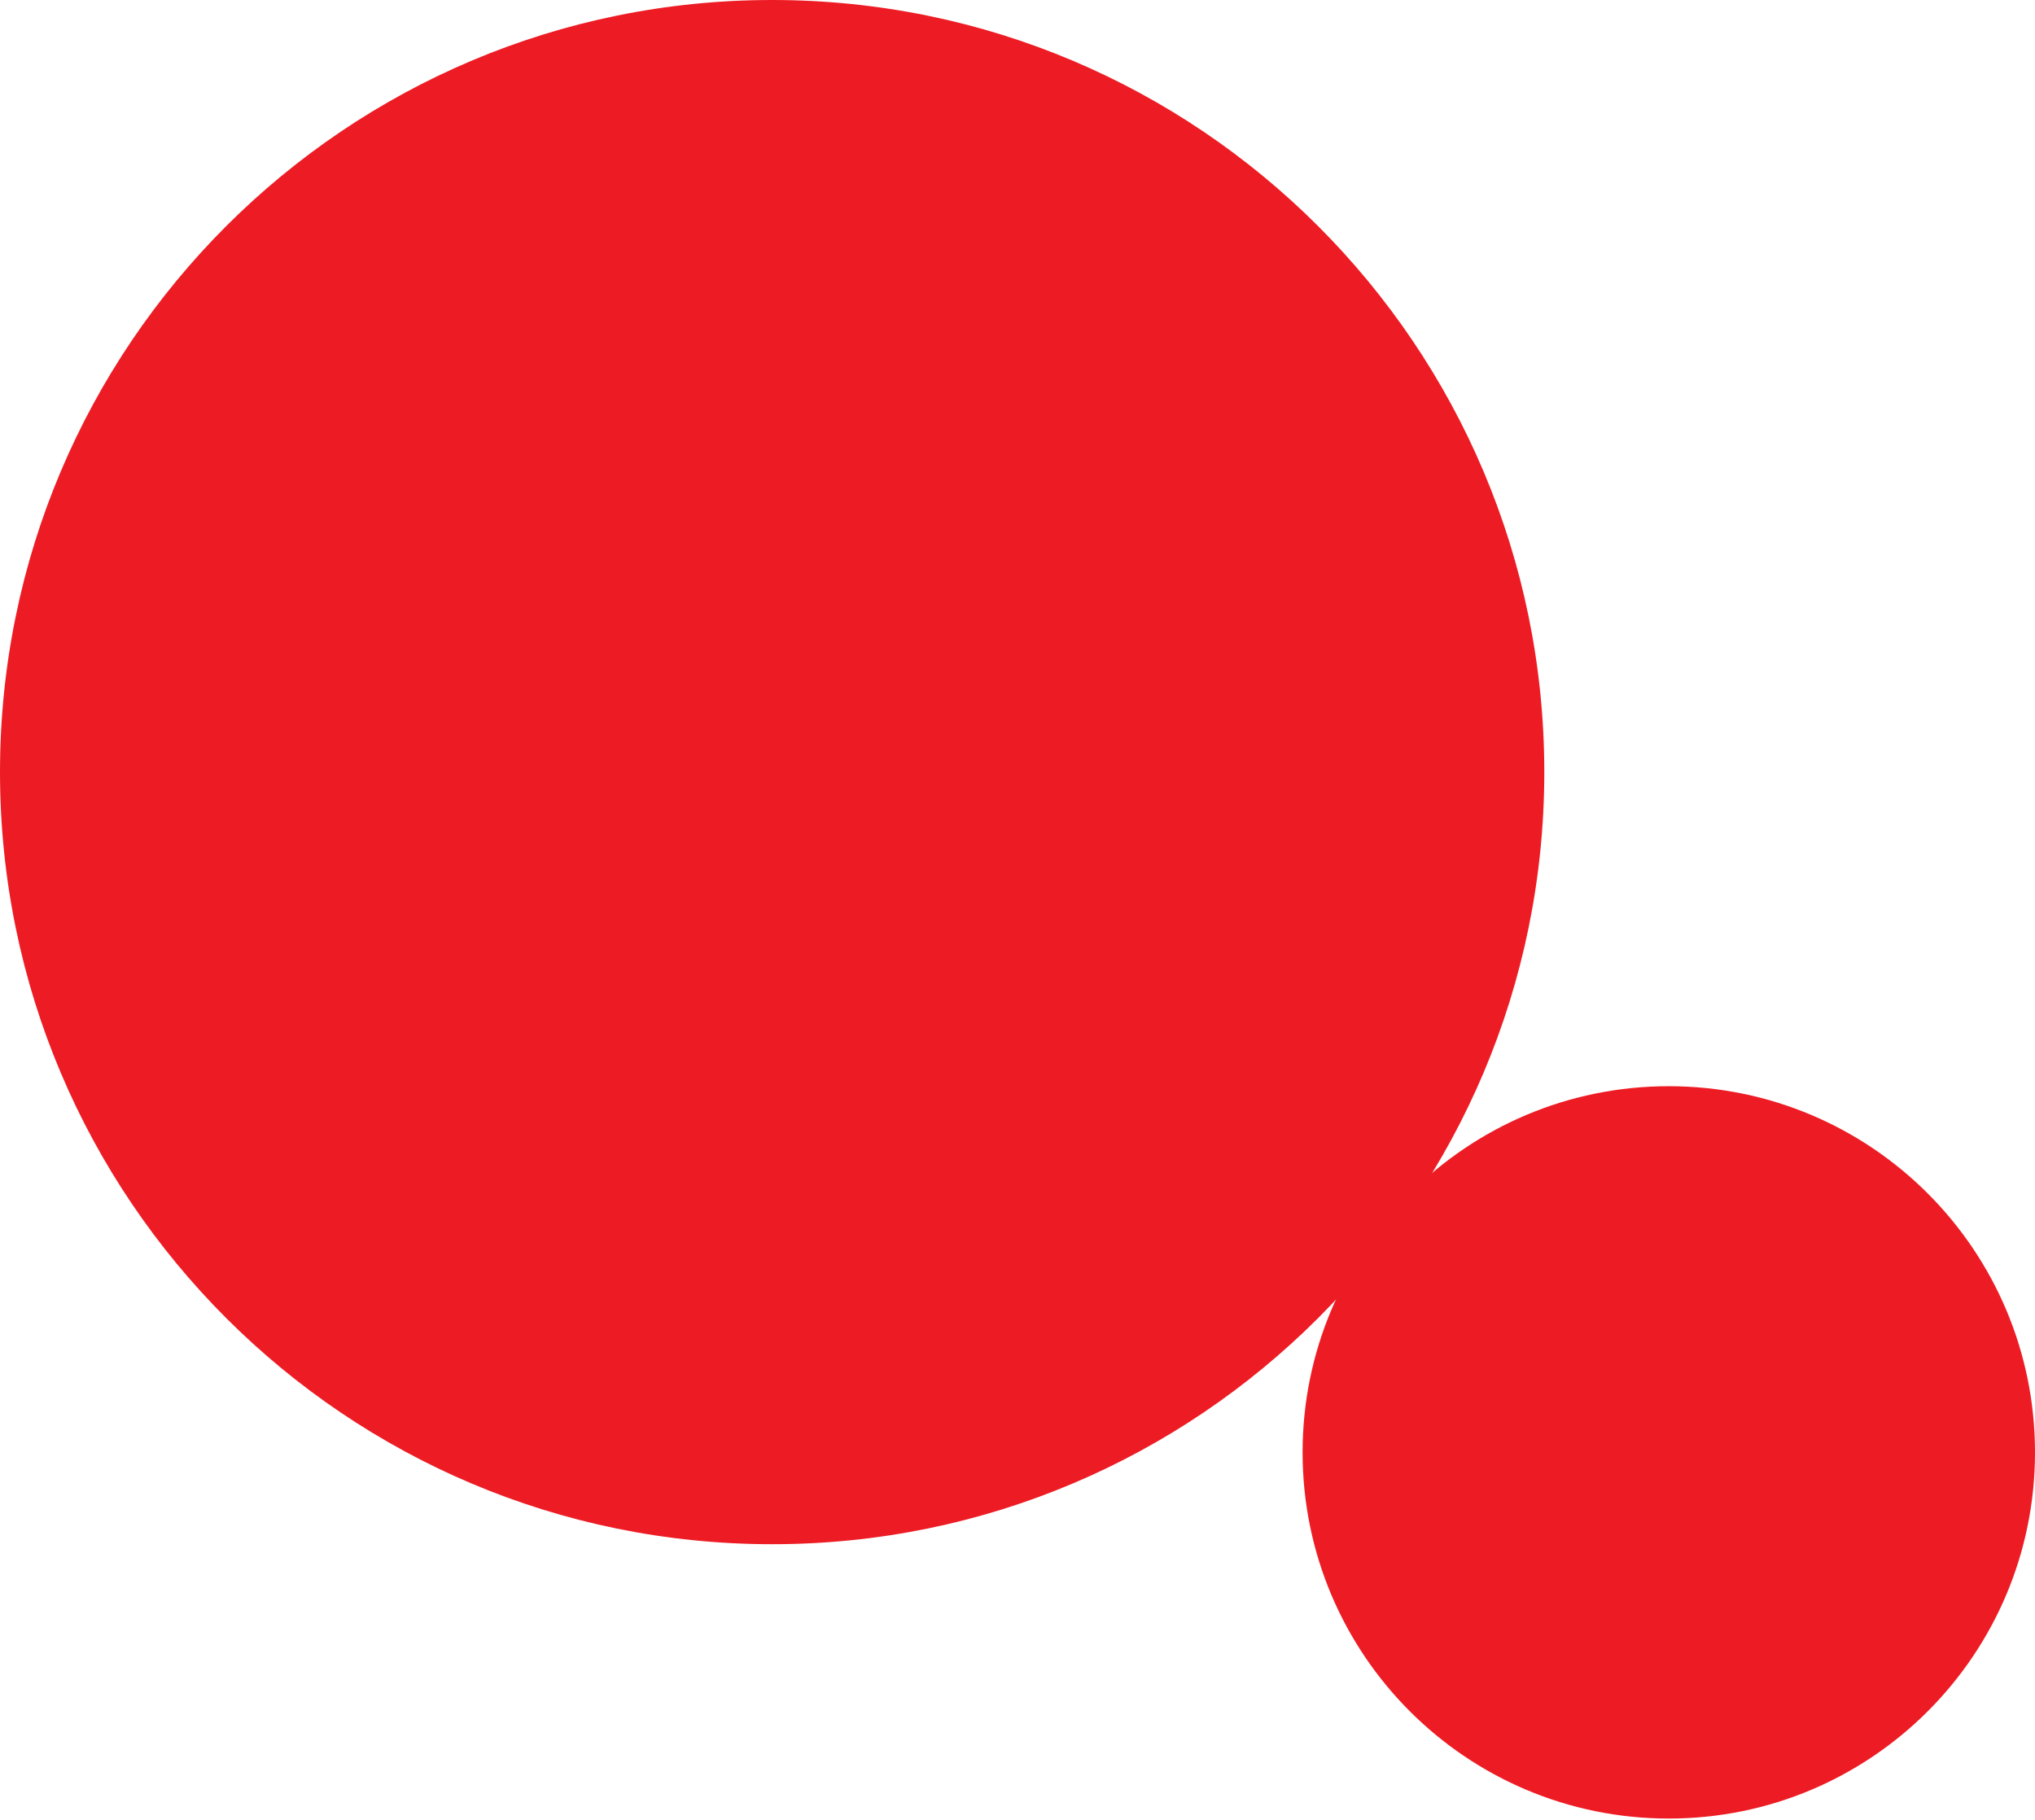
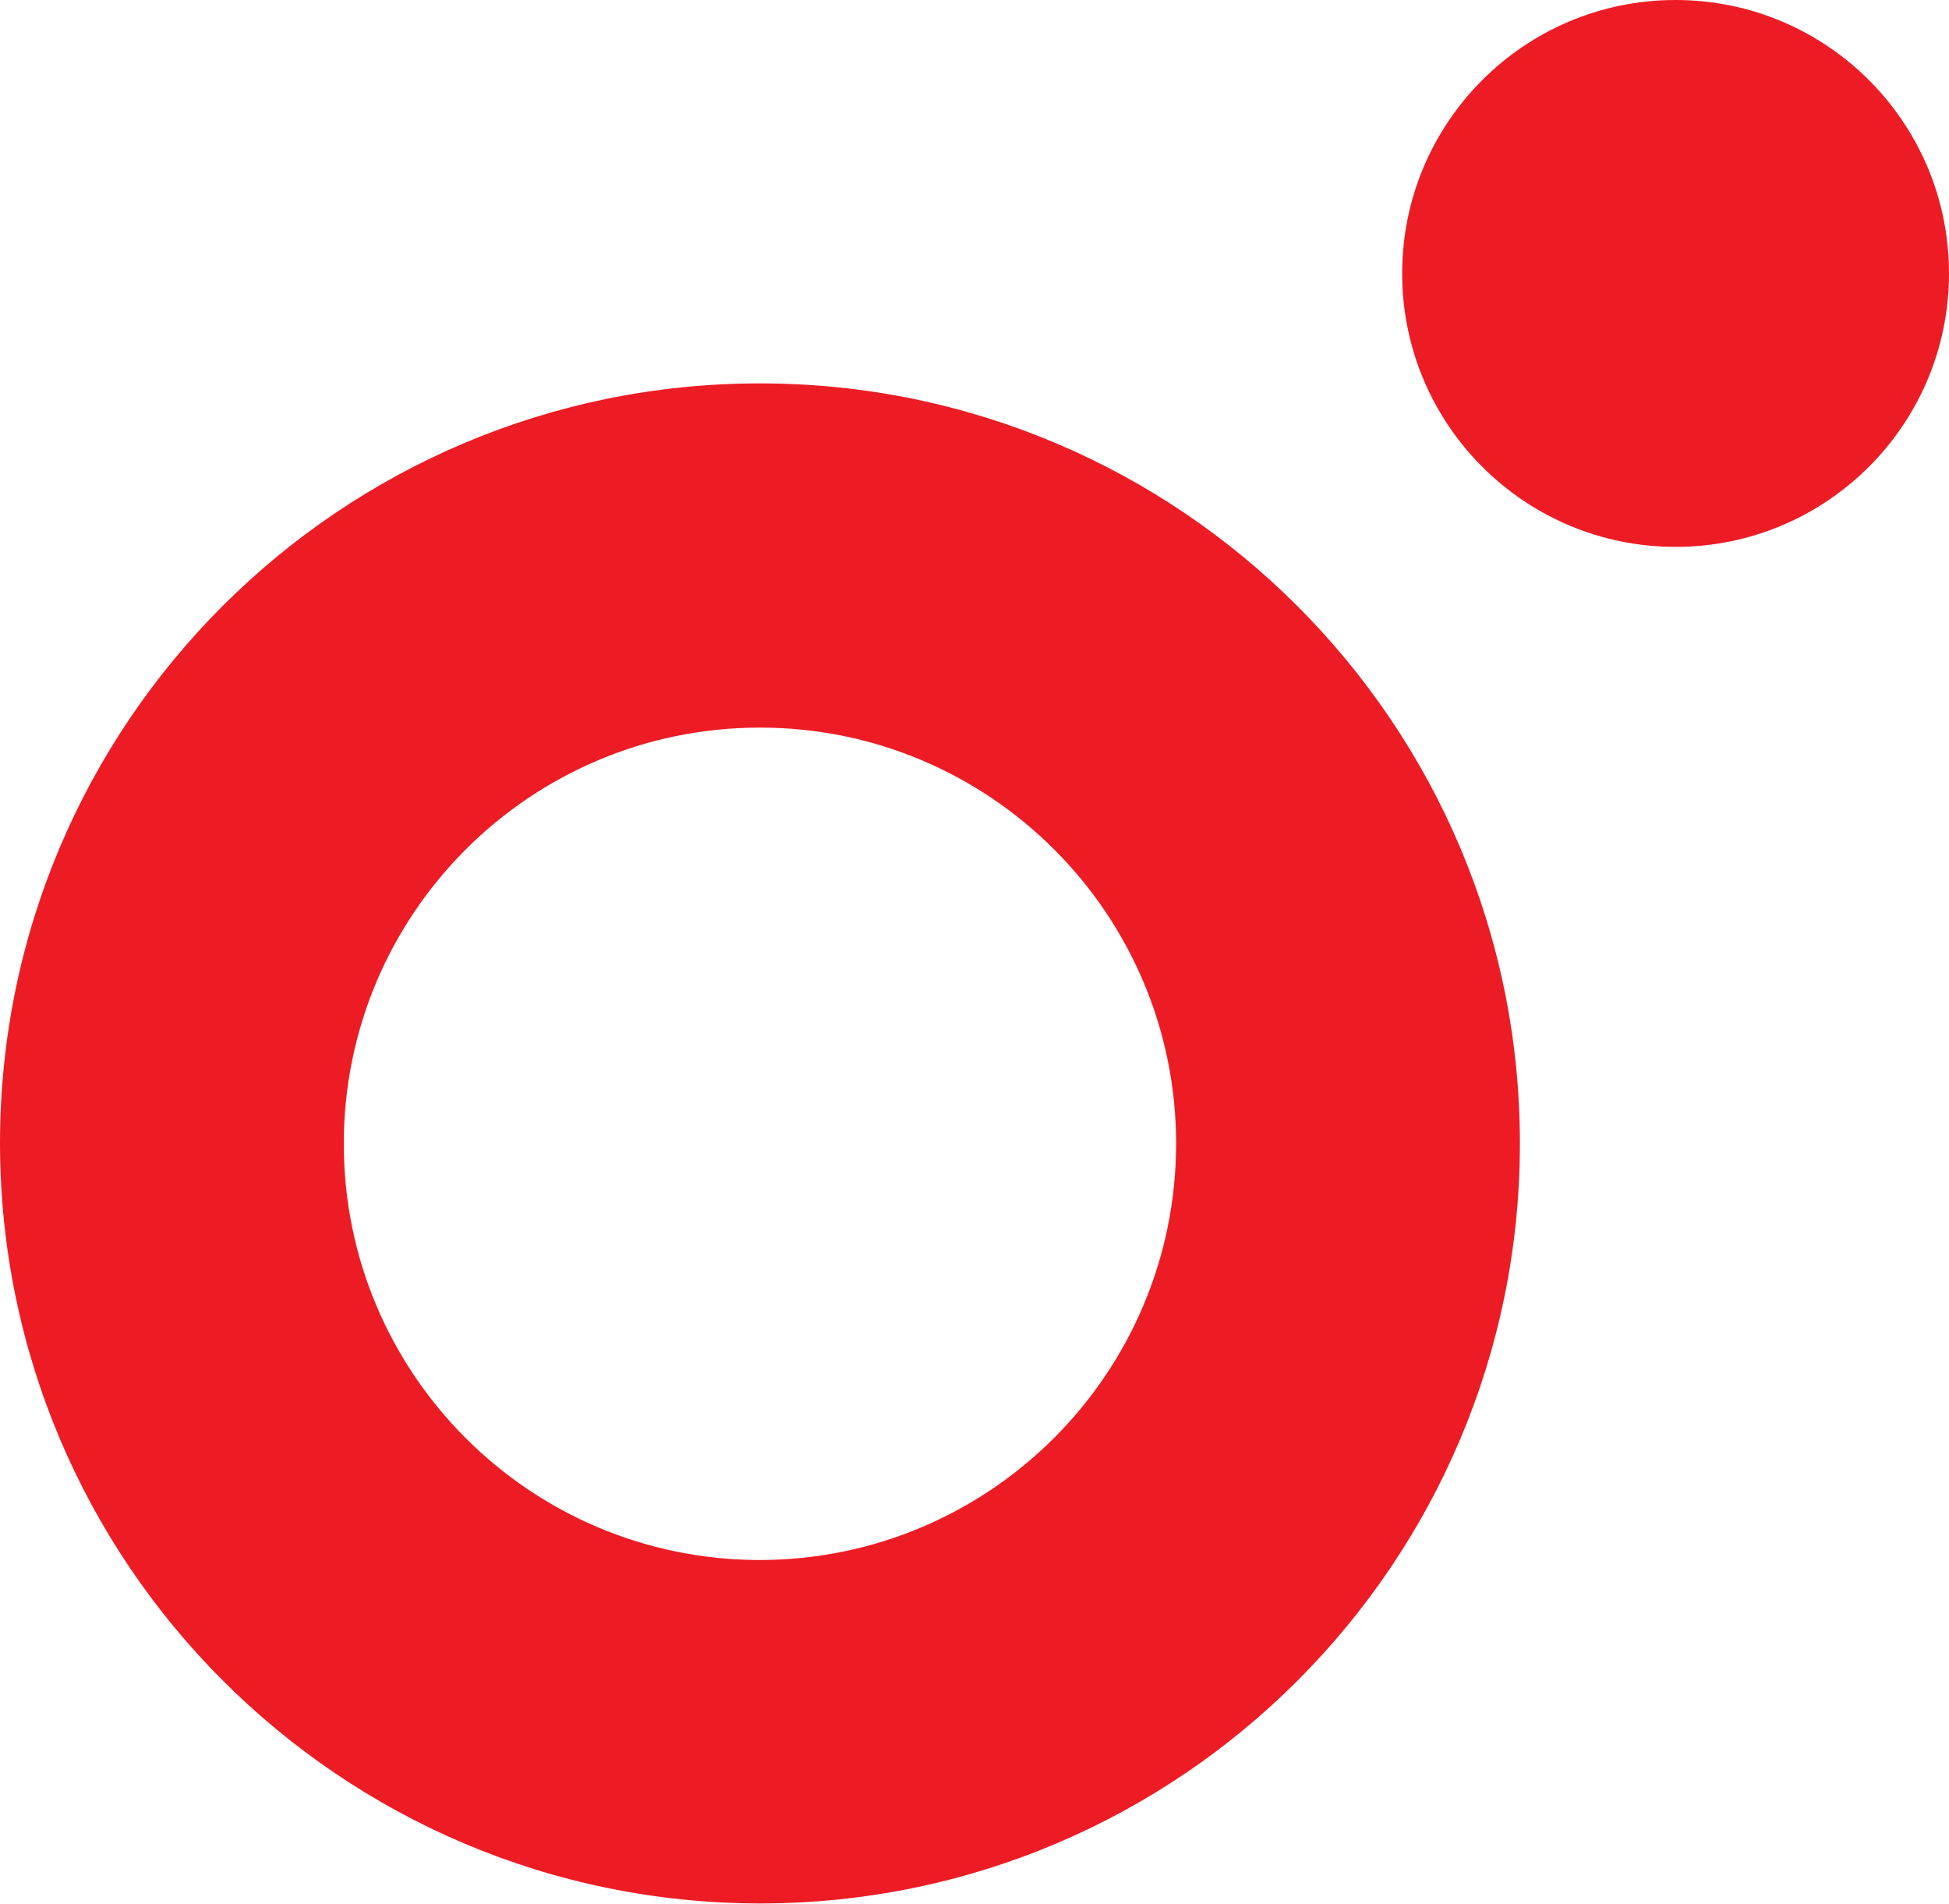
- <svg xmlns="http://www.w3.org/2000/svg" version="1.1" id="Calque_1" x="0px" y="0px" width="21.25px" height="19px" viewBox="0 0 21.25 19" enable-background="new 0 0 21.25 19" xml:space="preserve">
-   <g>
-     <circle fill="#ED1C24" cx="8.063" cy="8.063" r="8.063" />
-     <circle fill="#ED1C24" cx="17.426" cy="15.167" r="3.824" />
+ <svg xmlns="http://www.w3.org/2000/svg" width="25.477" height="24.879" viewBox="0 0 25.477 24.879">
+   <defs>
+     <style>.cls-1{fill:#ed1c24;}</style>
+   </defs>
+   <g id="Calque_2" data-name="Calque 2">
+     <g id="Calque_1-2" data-name="Calque 1">
+       <path class="cls-1" d="M25.477,3.574A3.574,3.574,0,1,1,21.9,0,3.574,3.574,0,0,1,25.477,3.574ZM0,14.946a9.934,9.934,0,1,1,9.936,9.933A9.946,9.946,0,0,1,0,14.946m15.374,0a5.44,5.44,0,1,0-5.438,5.444A5.447,5.447,0,0,0,15.374,14.948Z" />
+     </g>
  </g>
</svg>
